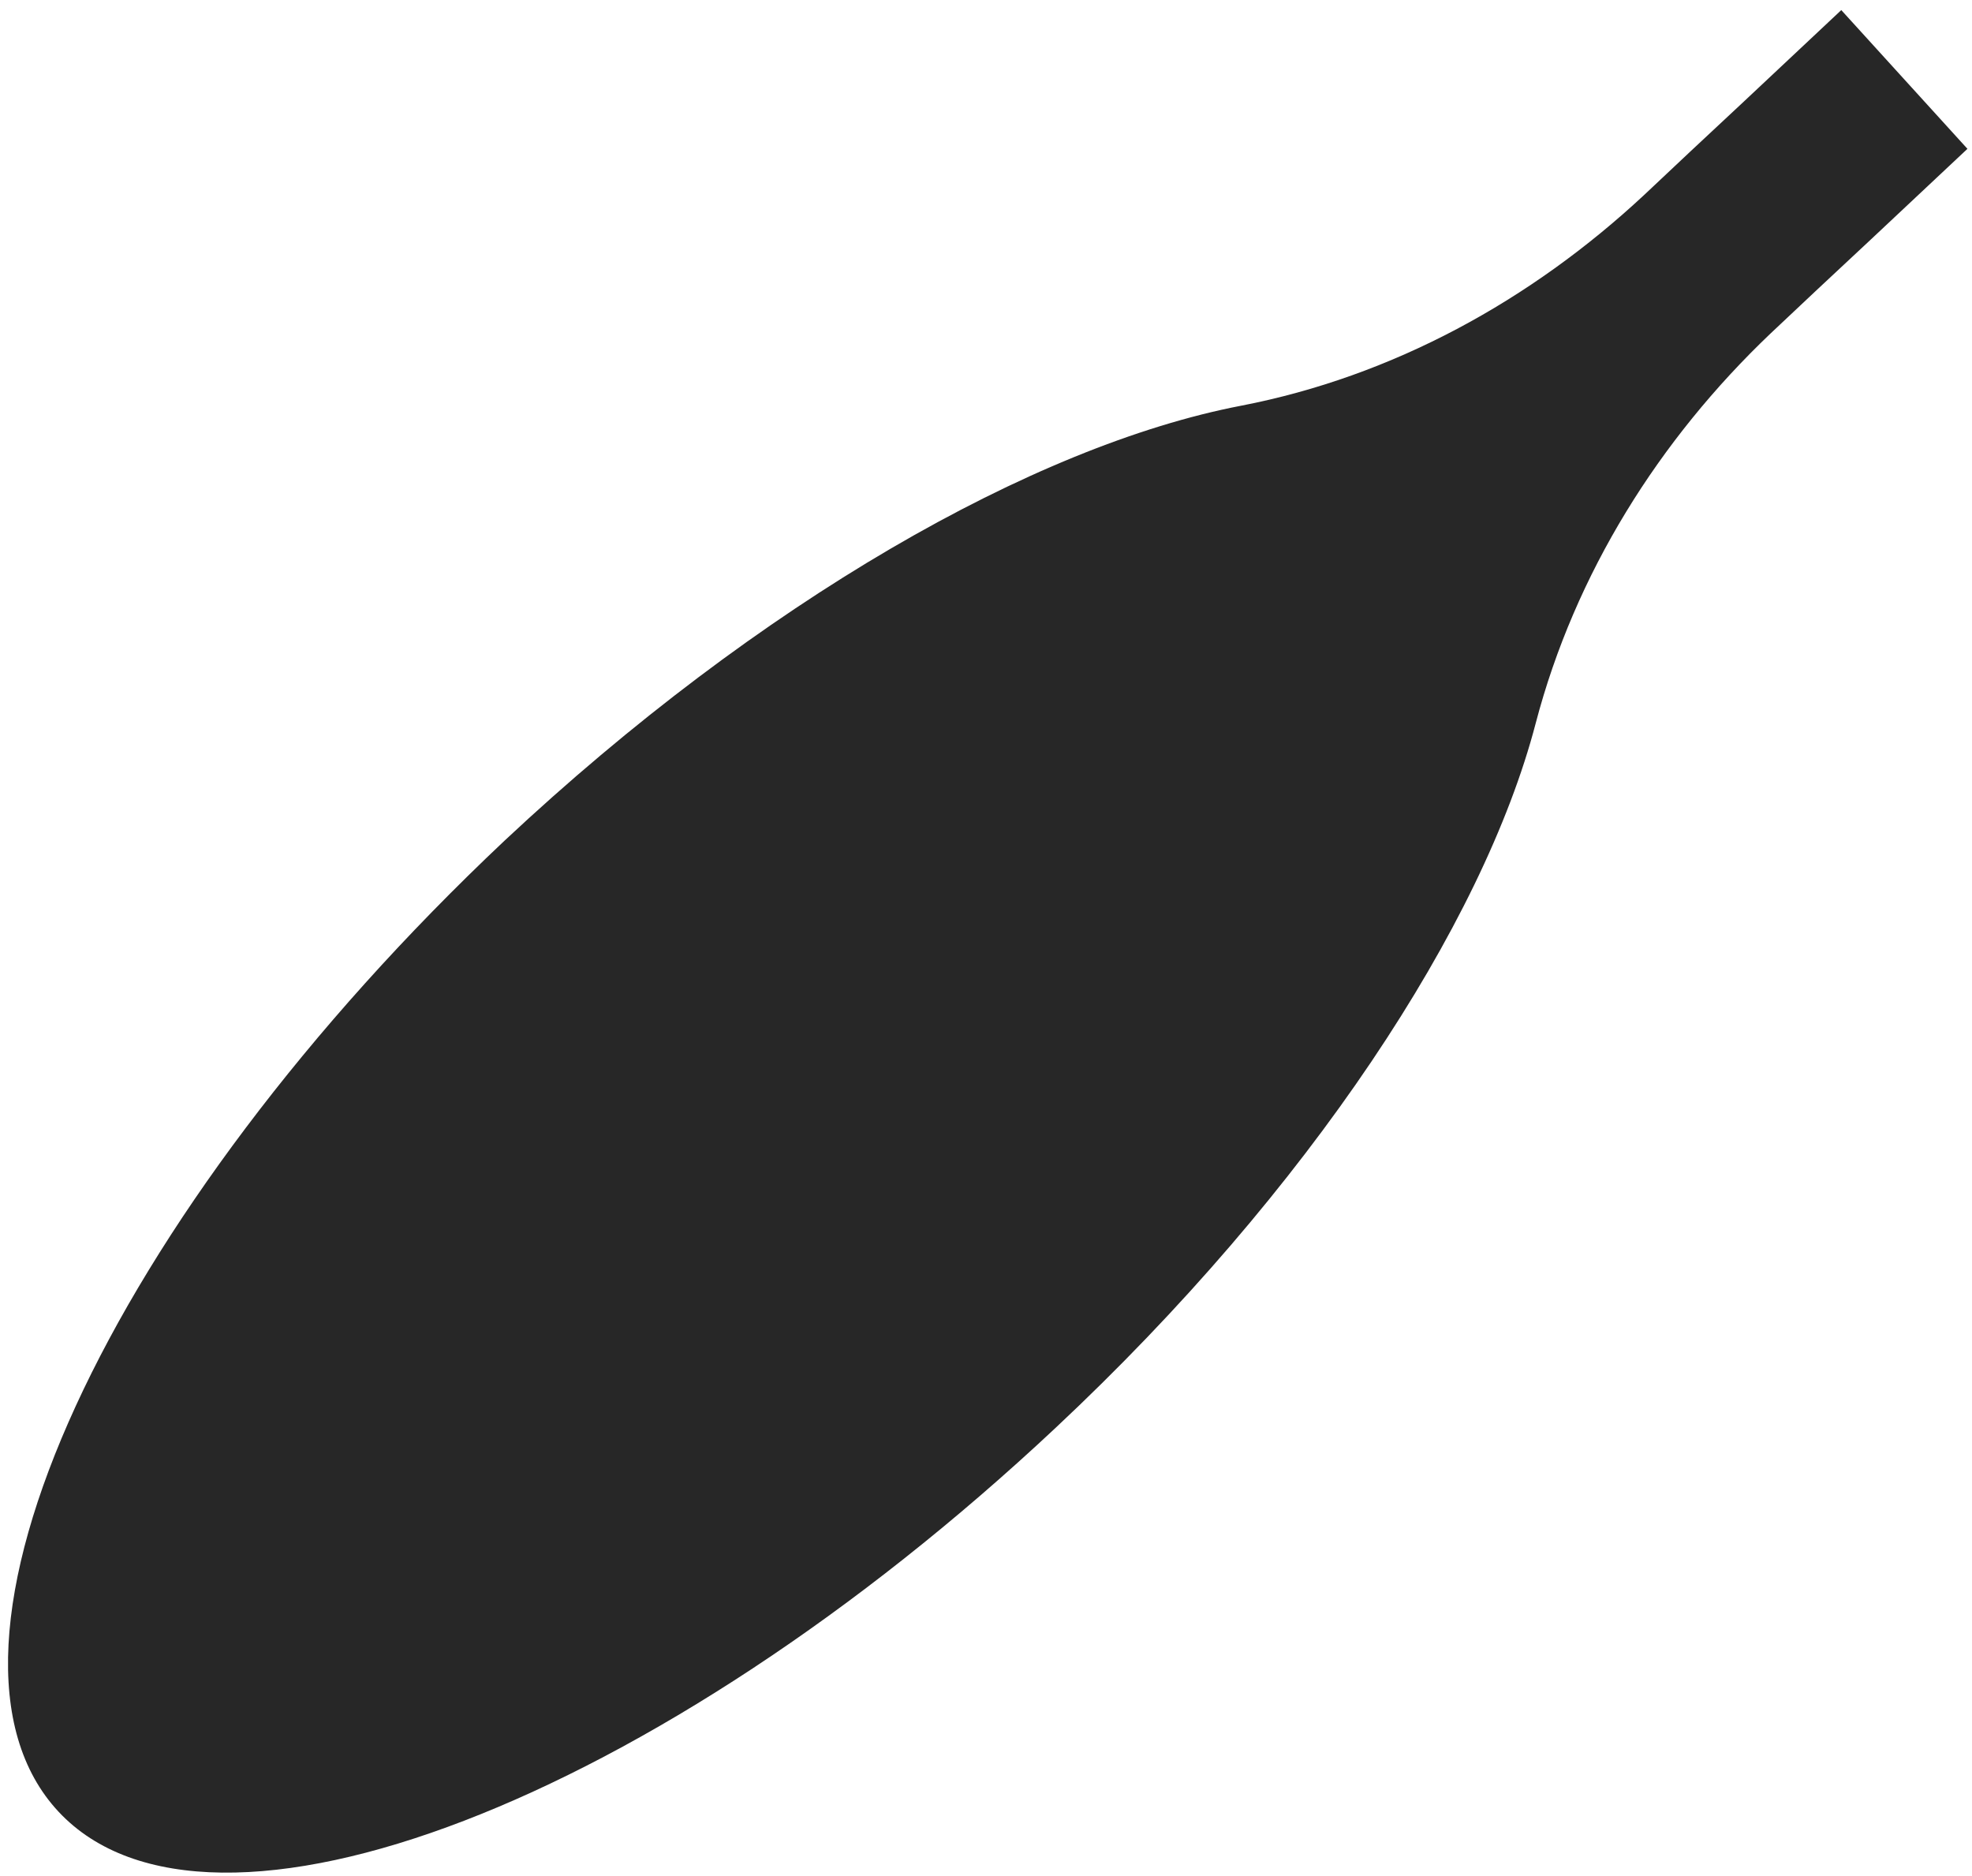
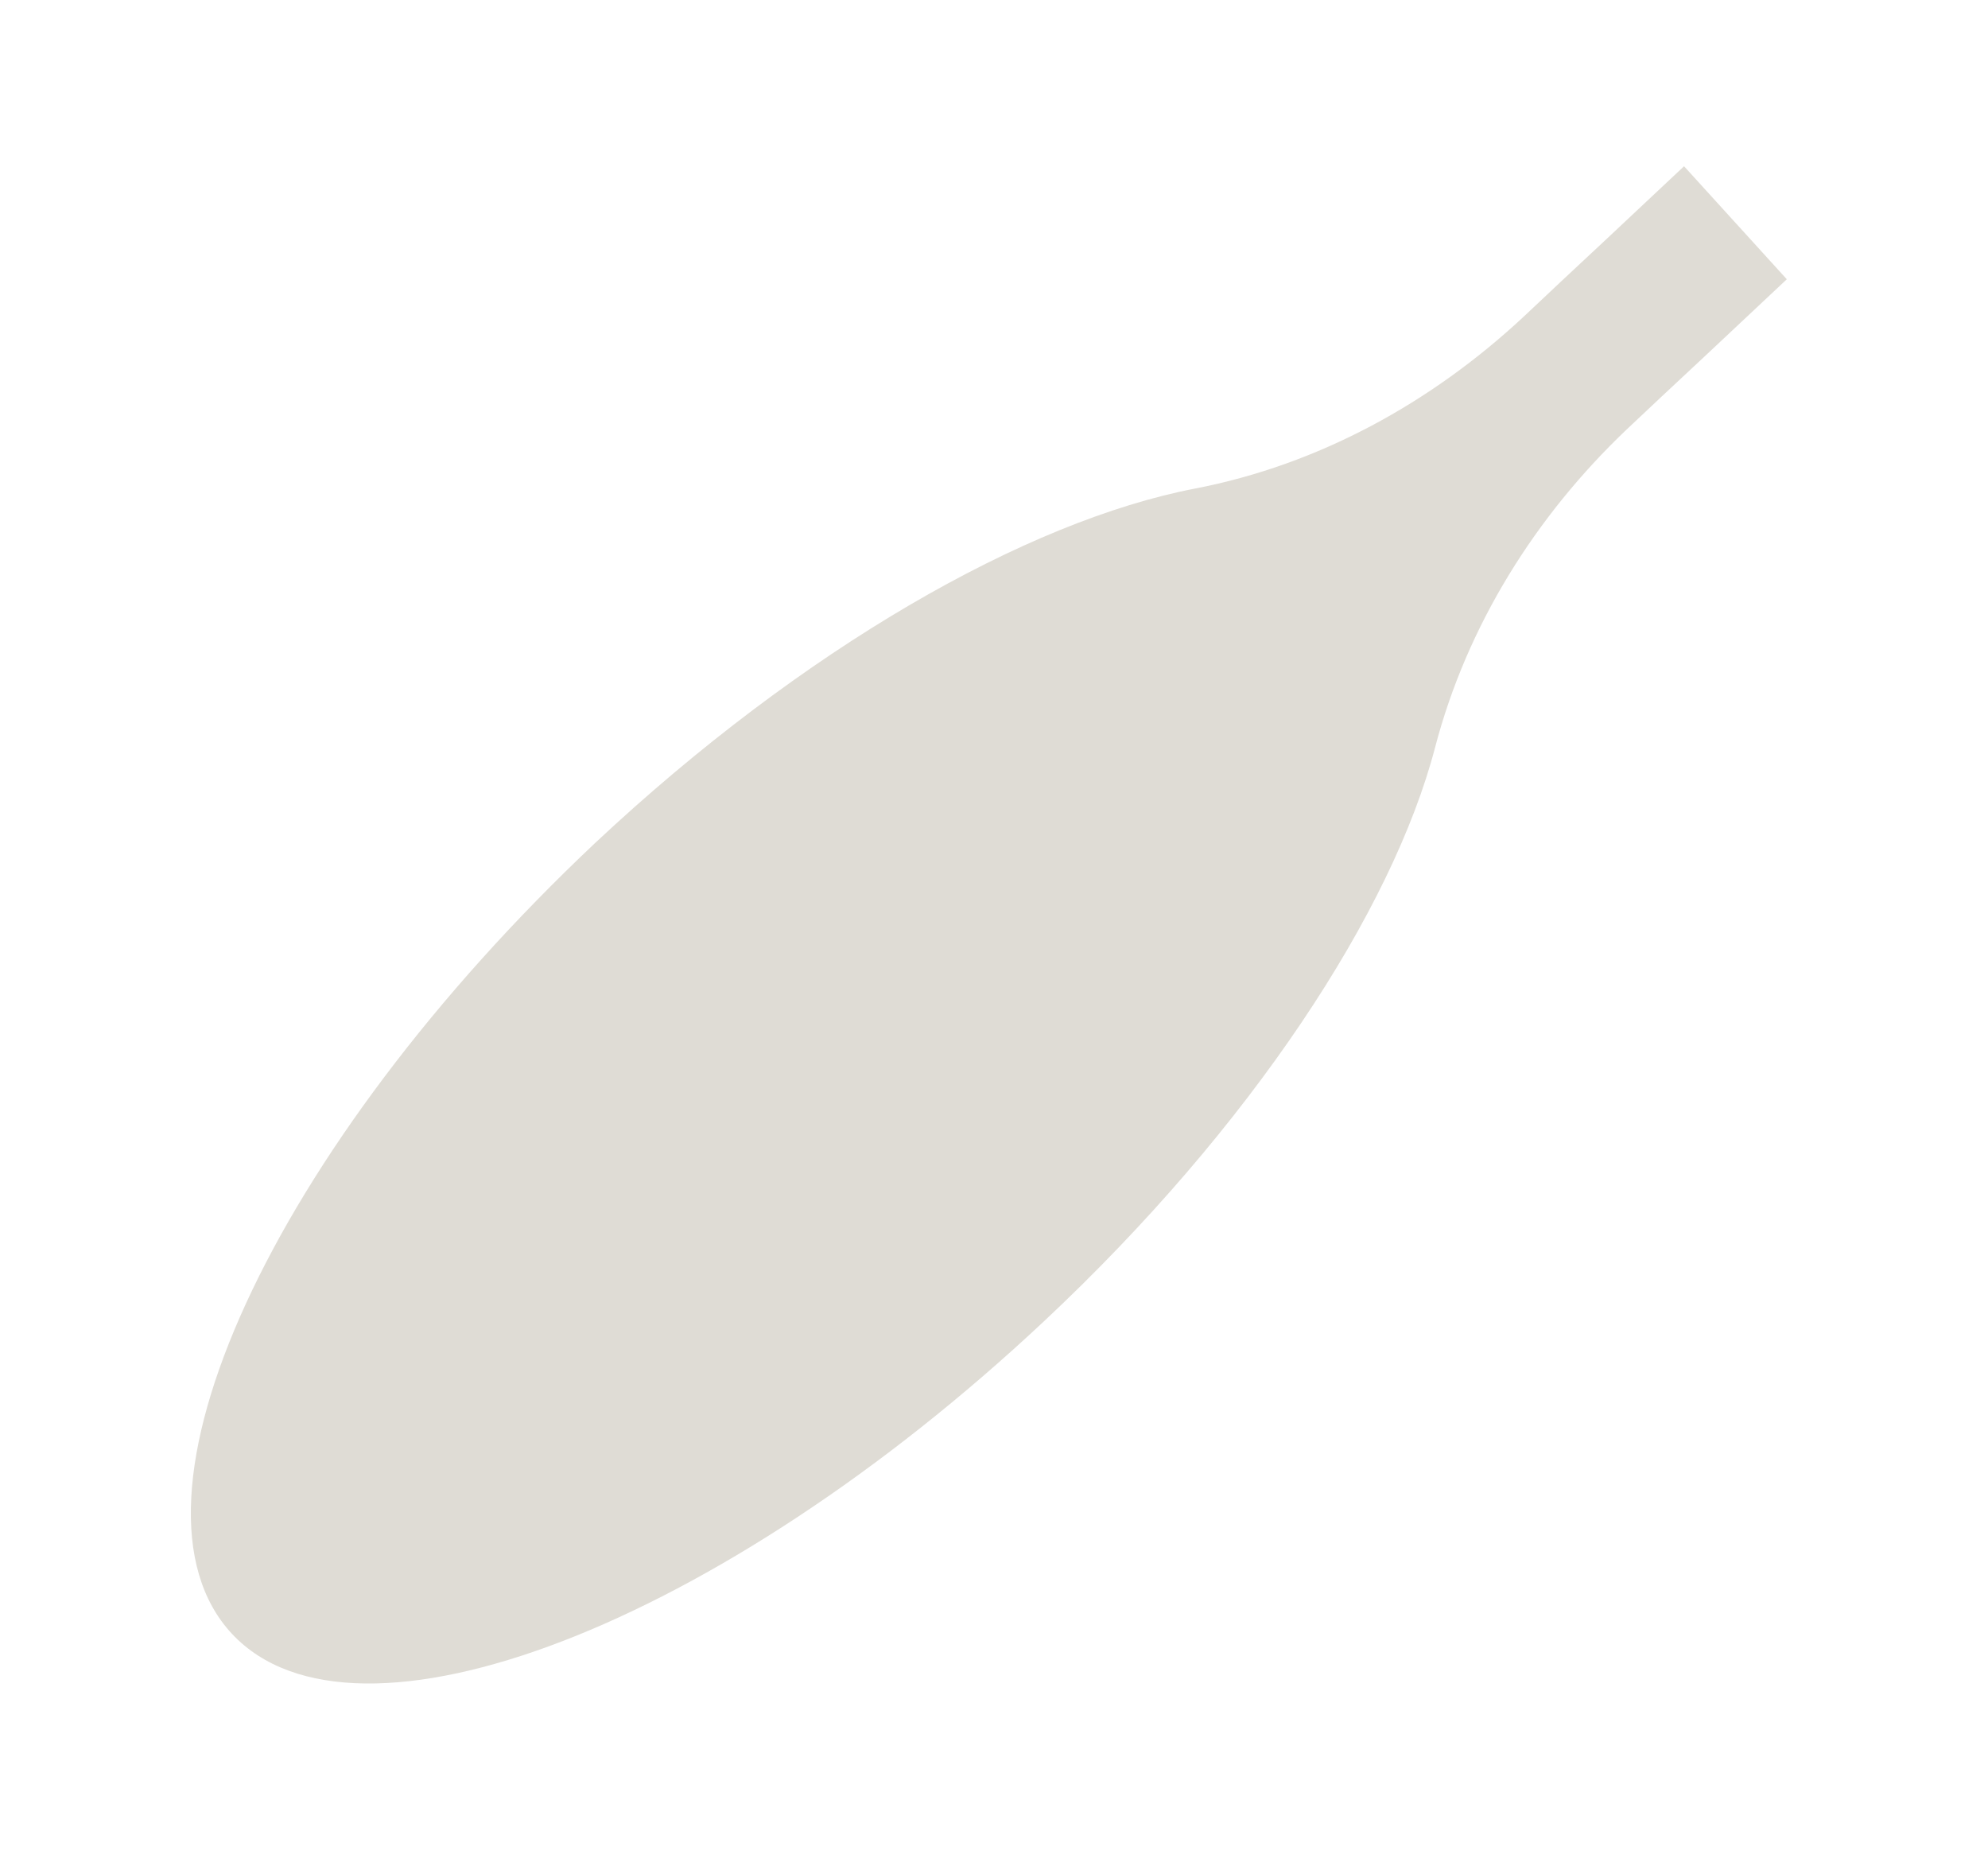
- <svg xmlns="http://www.w3.org/2000/svg" width="122" height="116" viewBox="0 0 122 116" fill="none">
-   <path d="M113.913 0.624L107.932 6.237L104.569 9.377L101.728 12.05C94.703 18.597 86.154 23.287 76.775 25.098C63.959 27.566 46.986 37.236 31.213 52.003C6.611 75.197 -5.731 102.054 3.622 112.069C12.975 122.084 40.625 111.455 65.294 88.335C81.066 73.568 91.76 57.171 95.006 44.747C97.439 35.464 102.649 27.187 109.532 20.633L112.374 17.959L115.737 14.819L121.718 9.206L113.913 0.624Z" fill="#272727" />
+ <svg xmlns="http://www.w3.org/2000/svg" width="151" height="142" viewBox="0 0 151 142" fill="none">
+   <path d="M127.913 12.624L121.932 18.237L118.569 21.377L115.728 24.05C108.703 30.597 100.154 35.287 90.775 37.098C77.959 39.566 60.986 49.236 45.214 64.003C20.611 87.197 8.269 114.054 17.622 124.069C26.975 134.084 54.625 123.455 79.294 100.335C95.066 85.568 105.76 69.171 109.006 56.747C111.439 47.464 116.649 39.187 123.532 32.633L126.374 29.959L129.737 26.82L135.718 21.206L127.913 12.624Z" fill="#DFDCD5" />
</svg>
